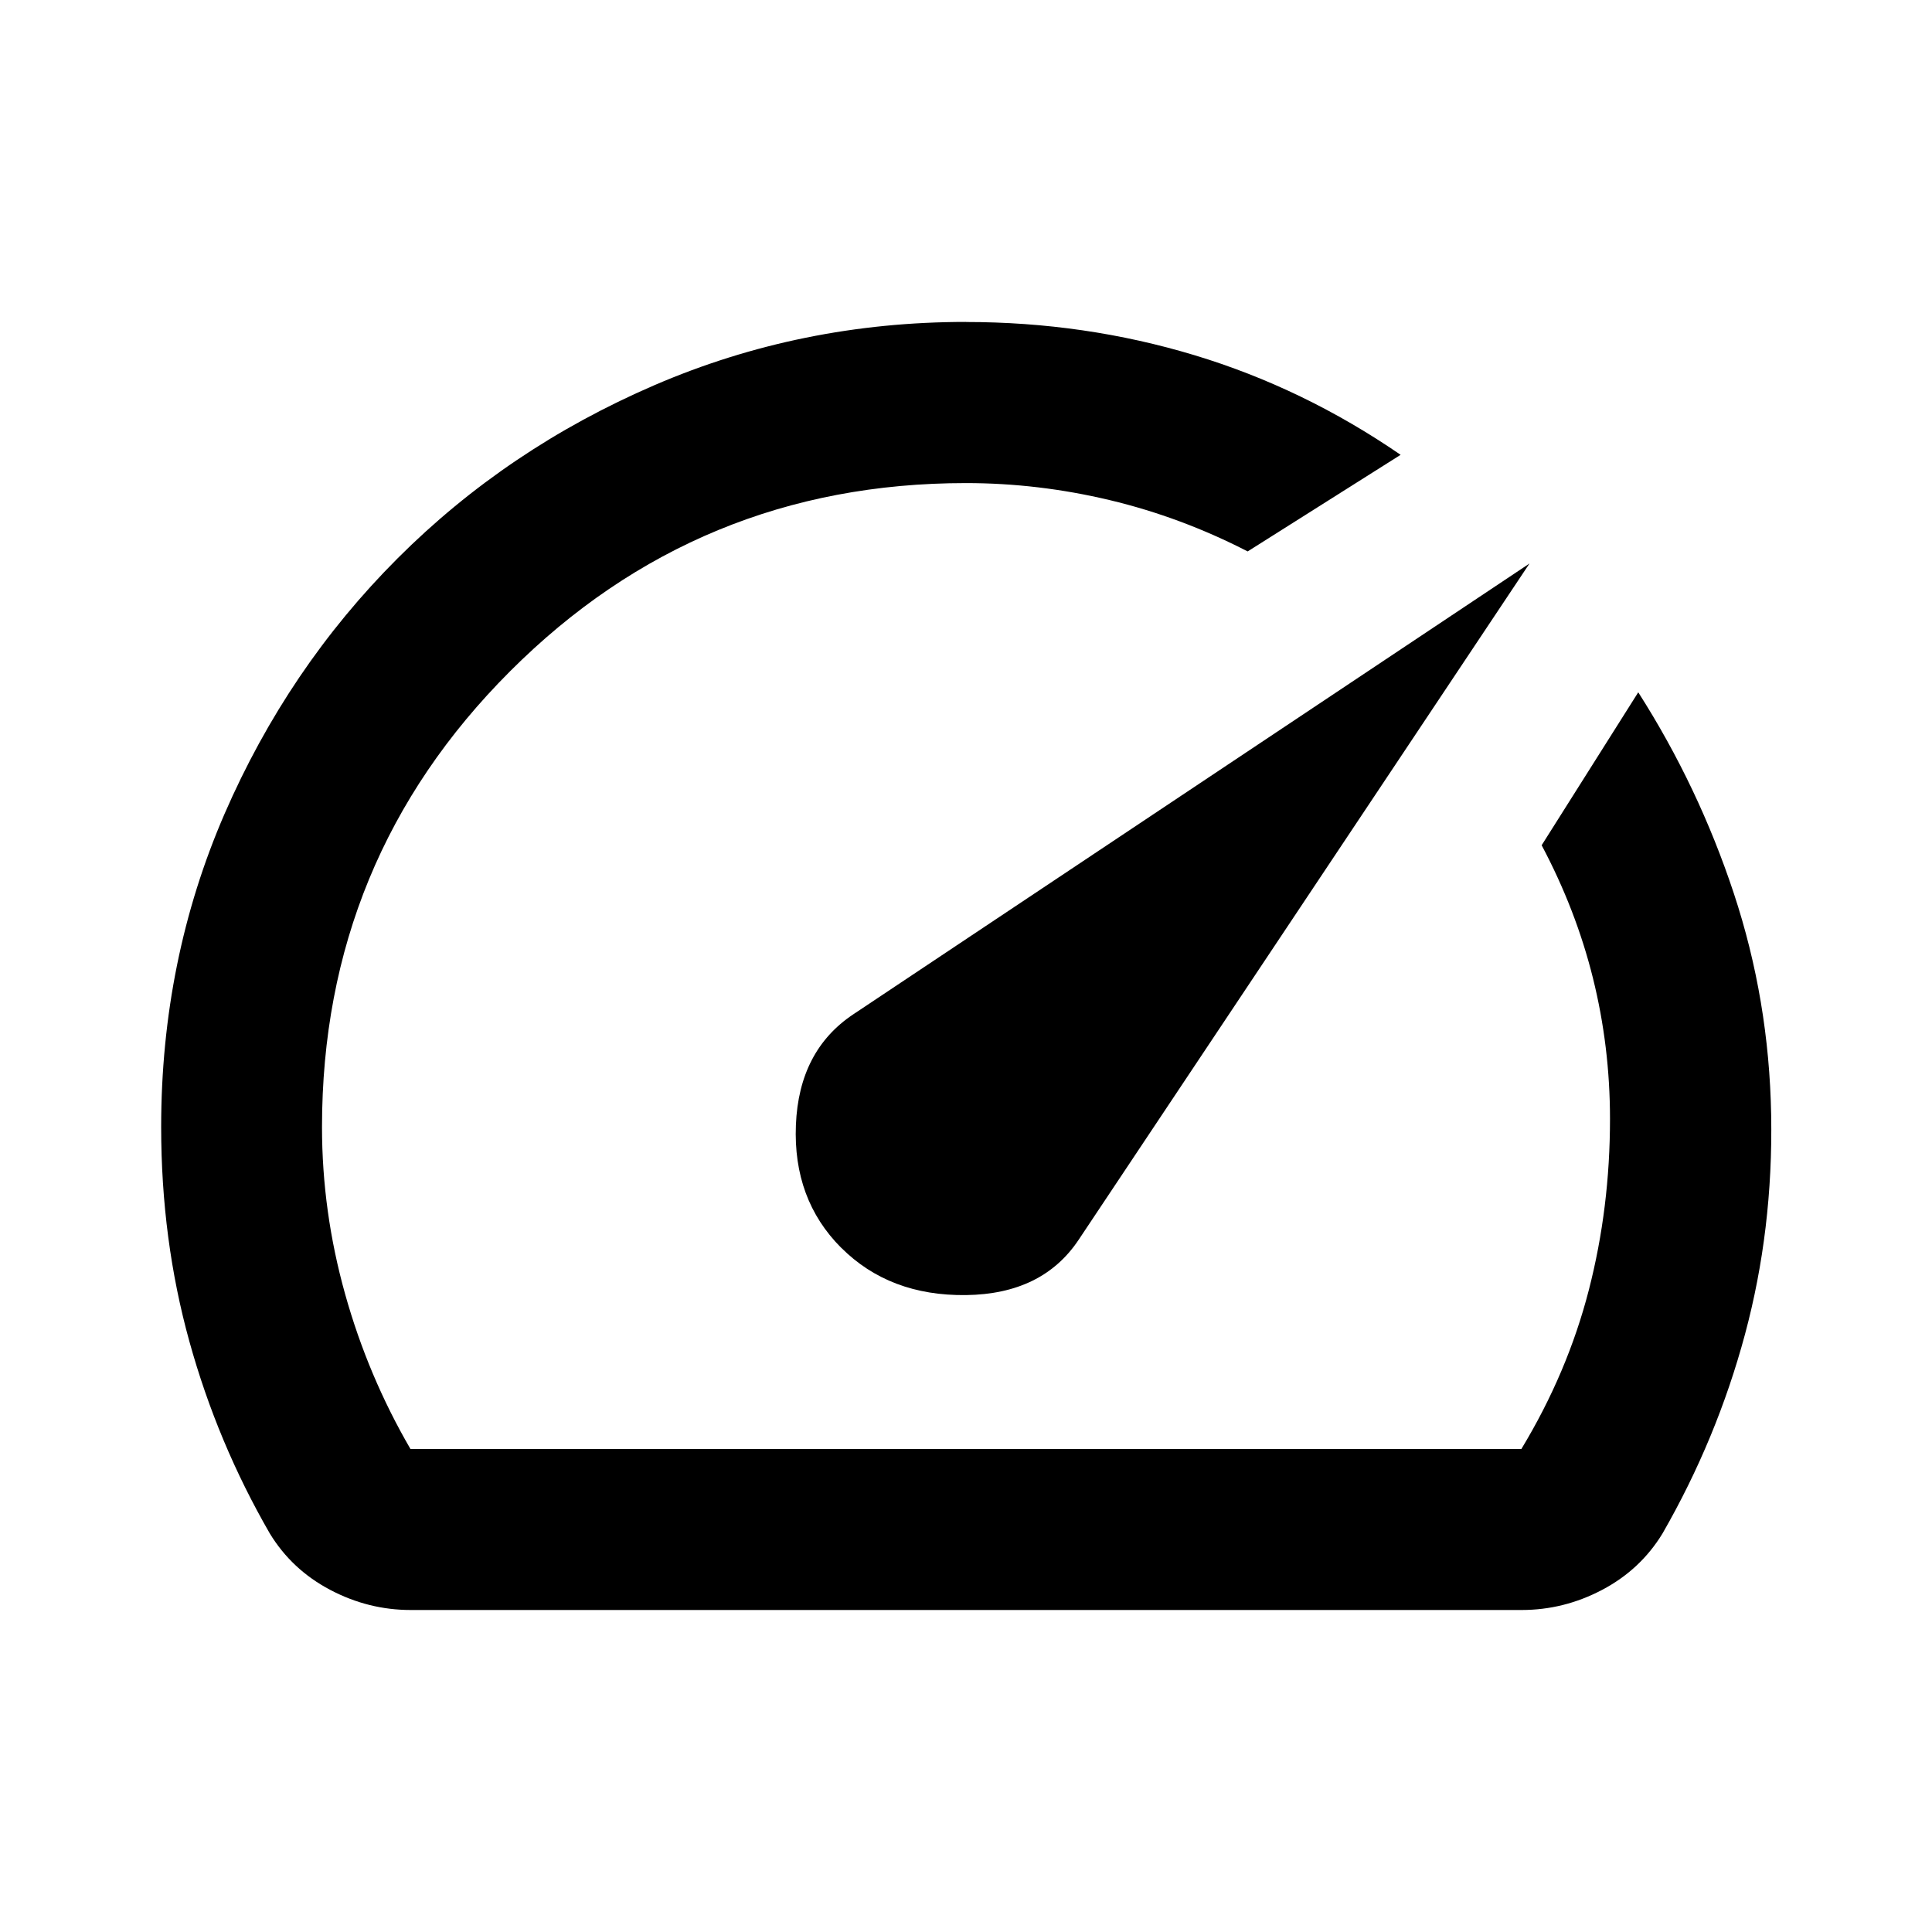
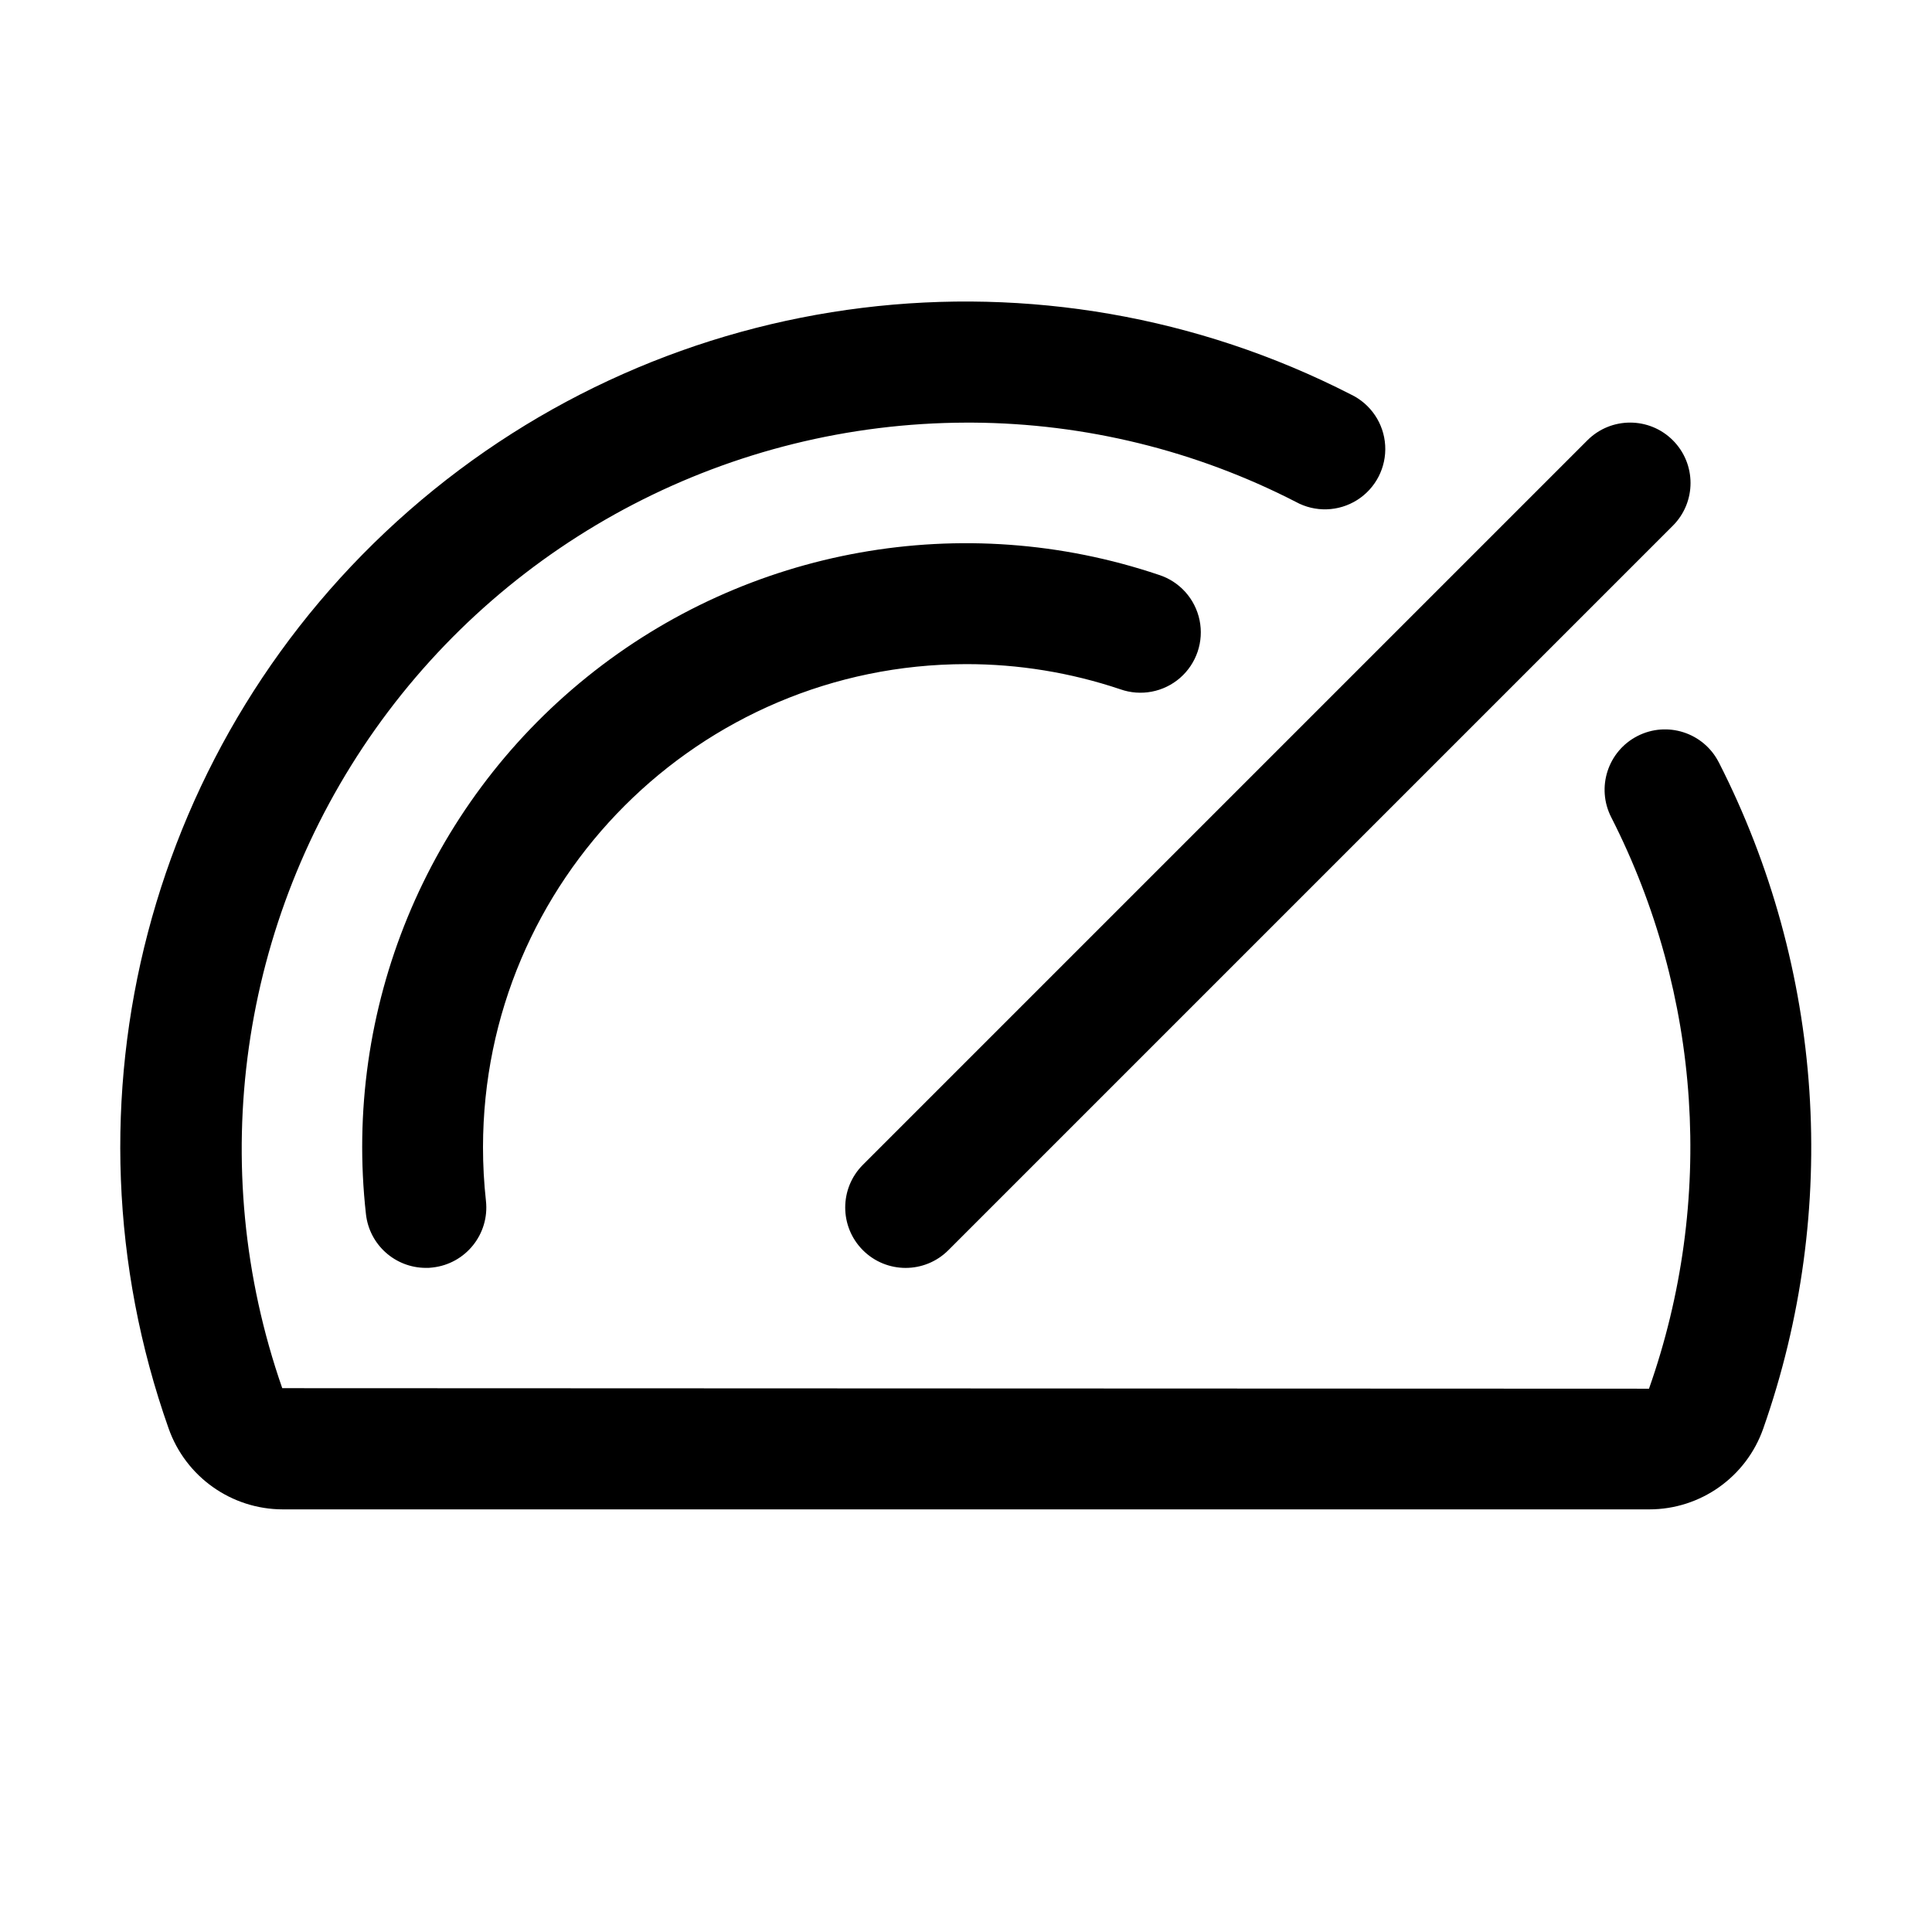
- <svg xmlns="http://www.w3.org/2000/svg" viewBox="0 0 24 24">
-   <path d="m10.45 15.5c.4.4.917.596 1.55.588s1.1-.237 1.4-.688l5.6-8.4-8.4 5.6c-.45.3-.688.758-.713 1.375s.163 1.125.562 1.525zm1.55-11.5c.983 0 1.929.138 2.837.412s1.762.688 2.562 1.238l-1.9 1.2c-.55-.283-1.121-.496-1.712-.637s-1.188-.212-1.788-.212c-2.217 0-4.104.779-5.662 2.337s-2.337 3.446-2.337 5.662c0 .7.096 1.392.287 2.075s.463 1.325.812 1.925h13.8c.383-.633.662-1.292.838-1.975s.263-1.392.263-2.125c0-.6-.071-1.183-.212-1.75s-.354-1.117-.637-1.65l1.2-1.9c.5.783.896 1.617 1.188 2.5s.446 1.8.463 2.75-.092 1.858-.325 2.725-.575 1.692-1.025 2.475c-.183.3-.433.533-.75.7s-.65.25-1 .25h-13.8c-.35 0-.683-.083-1-.25s-.567-.4-.75-.7c-.433-.75-.767-1.546-1-2.388s-.35-1.729-.35-2.663c0-1.383.263-2.679.787-3.888.525-1.208 1.242-2.267 2.15-3.175s1.971-1.625 3.188-2.15 2.508-.787 3.875-.787z" />
+ <svg xmlns="http://www.w3.org/2000/svg" viewBox="0 0 24 24" fill="currentColor">
+   <g transform="scale(0.09375)">
+     <path d="M114.34,154.34l96-96a8,8,0,0,1,11.32,11.32l-96,96a8,8,0,0,1-11.32-11.32ZM128,88a63.9,63.9,0,0,1,20.44,3.33,8,8,0,1,0,5.11-15.16A80,80,0,0,0,48.49,160.88,8,8,0,0,0,56.43,168c.29,0,.59,0,.89-.05a8,8,0,0,0,7.07-8.83A64.92,64.92,0,0,1,64,152,64.07,64.07,0,0,1,128,88Zm99.74,13a8,8,0,0,0-14.24,7.3,96.27,96.27,0,0,1,5,75.71l-181.1-.07A96.24,96.24,0,0,1,128,56h.88a95,95,0,0,1,42.82,10.5A8,8,0,1,0,179,52.27a112,112,0,0,0-156.66,137A16.07,16.07,0,0,0,37.46,200H218.53a16,16,0,0,0,15.11-10.71,112.35,112.35,0,0,0-5.9-88.3Z" />
+   </g>
</svg>
